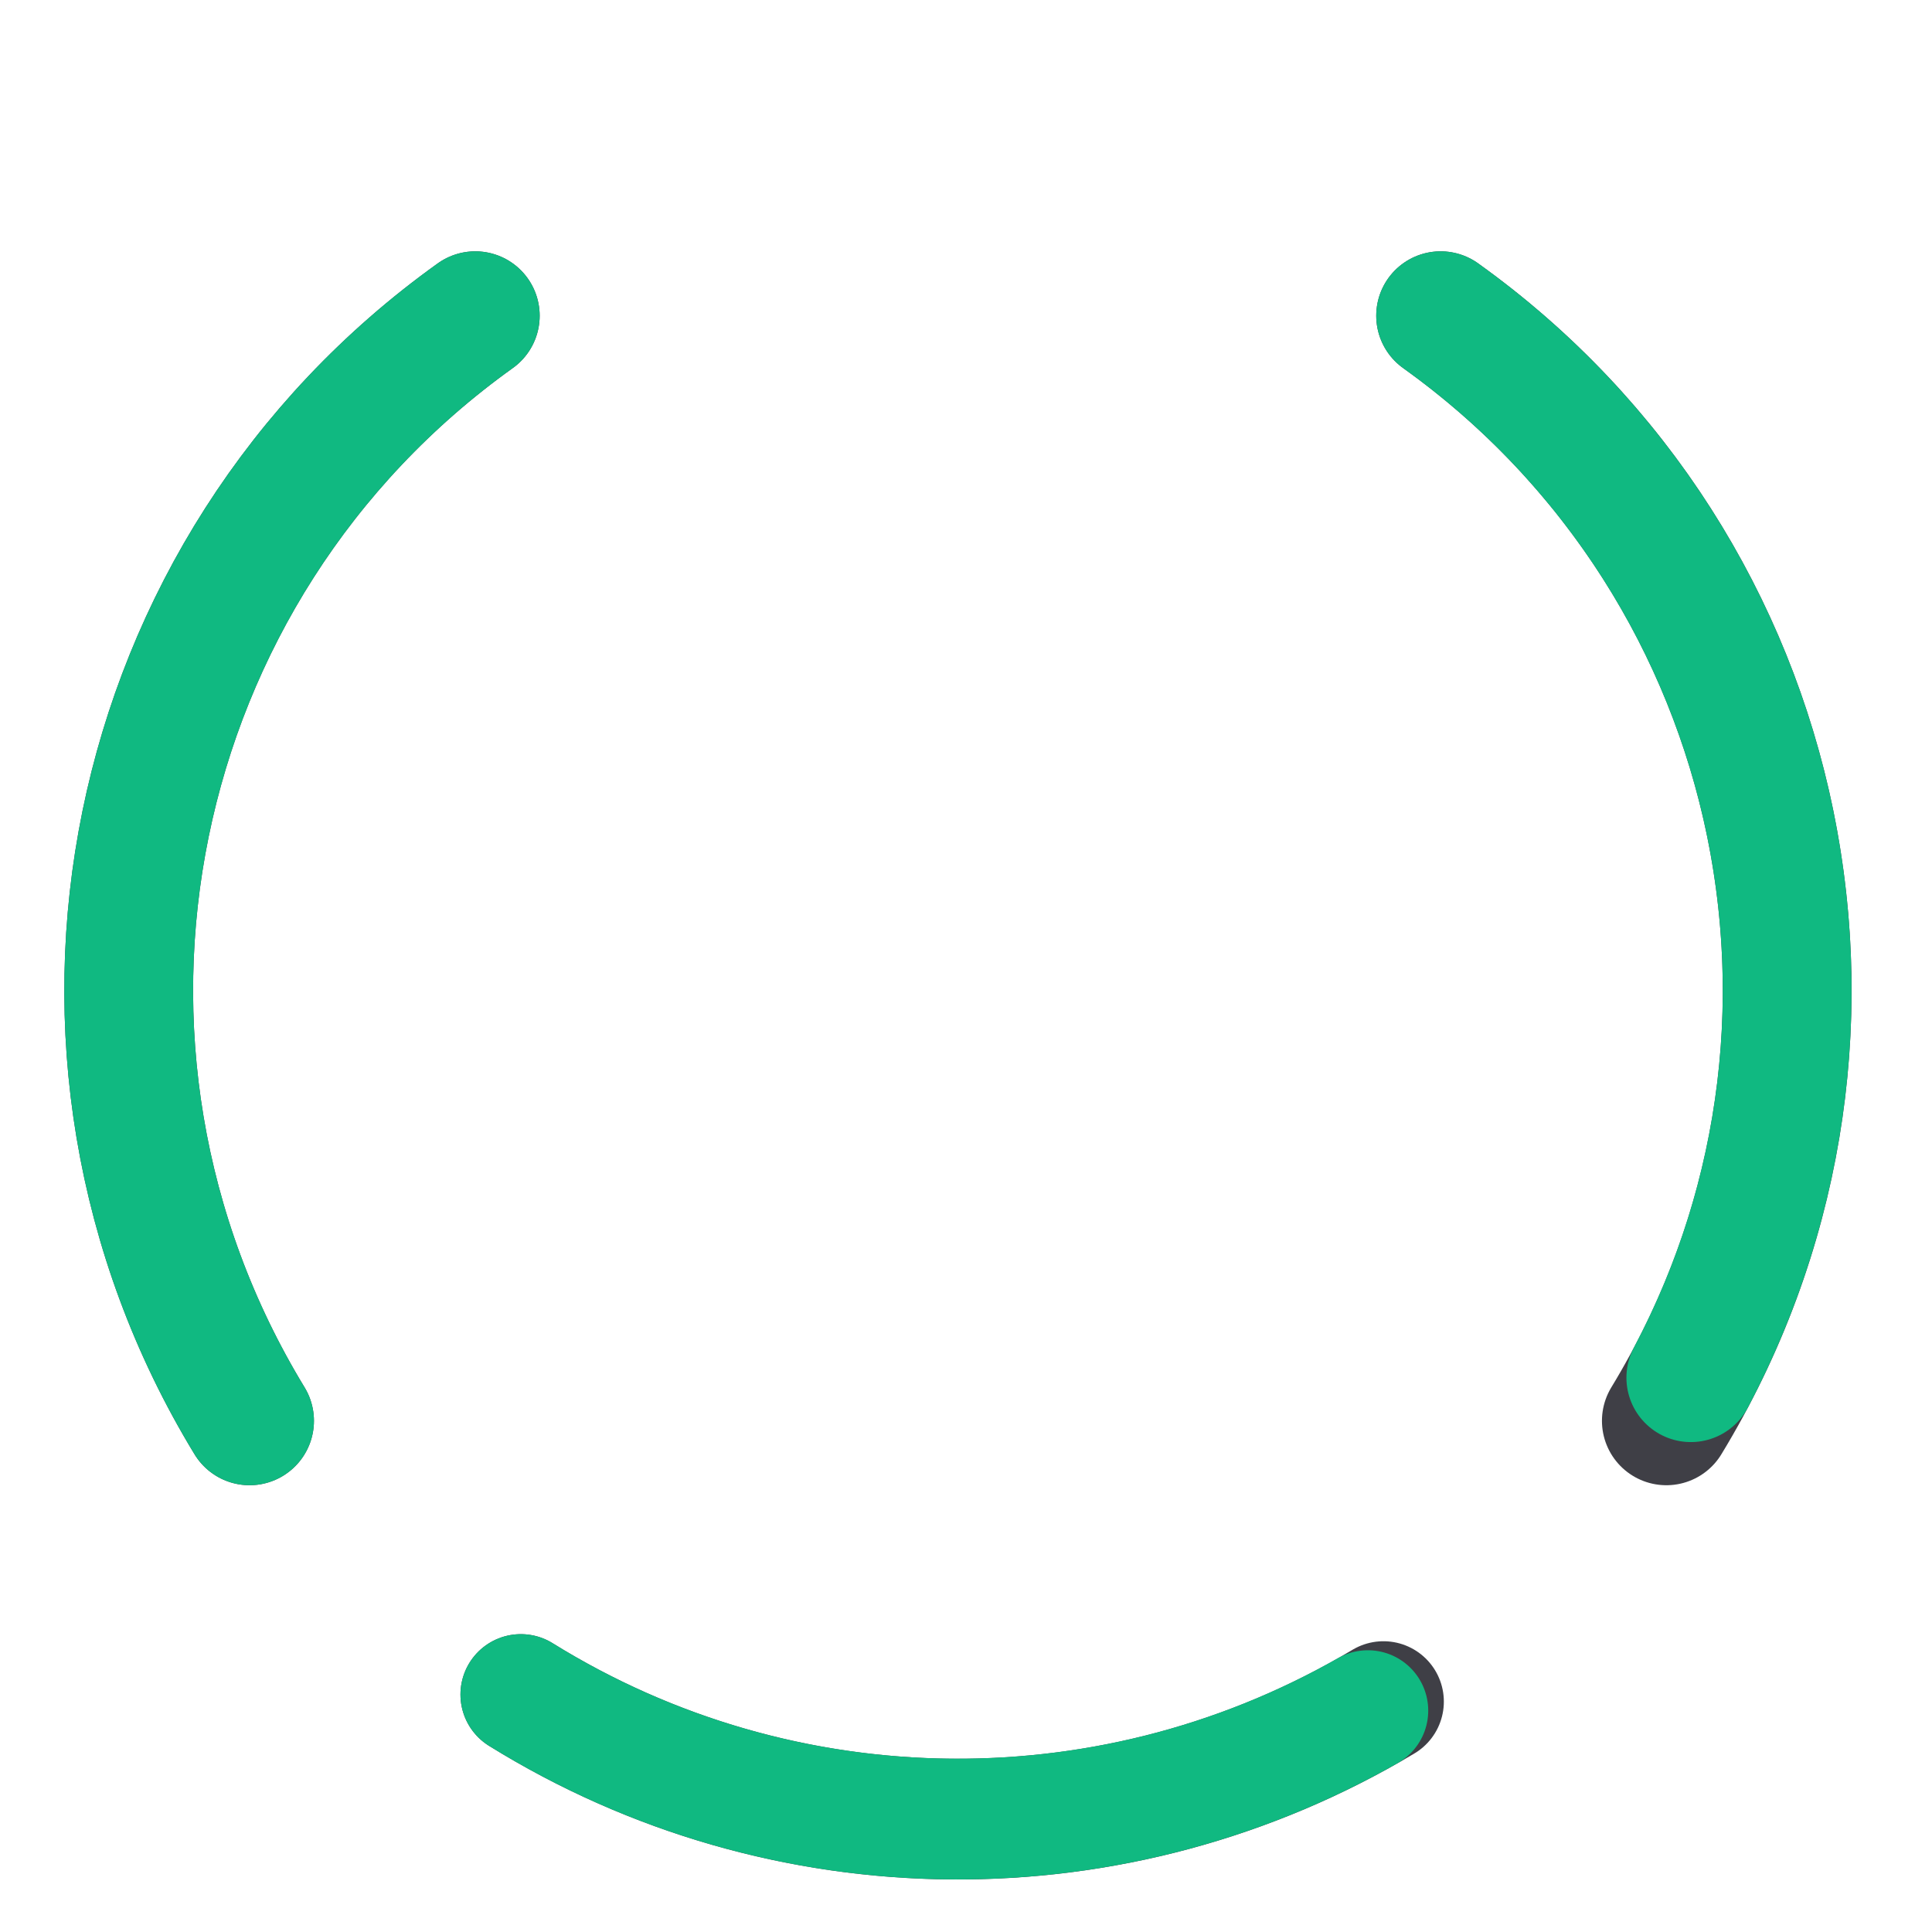
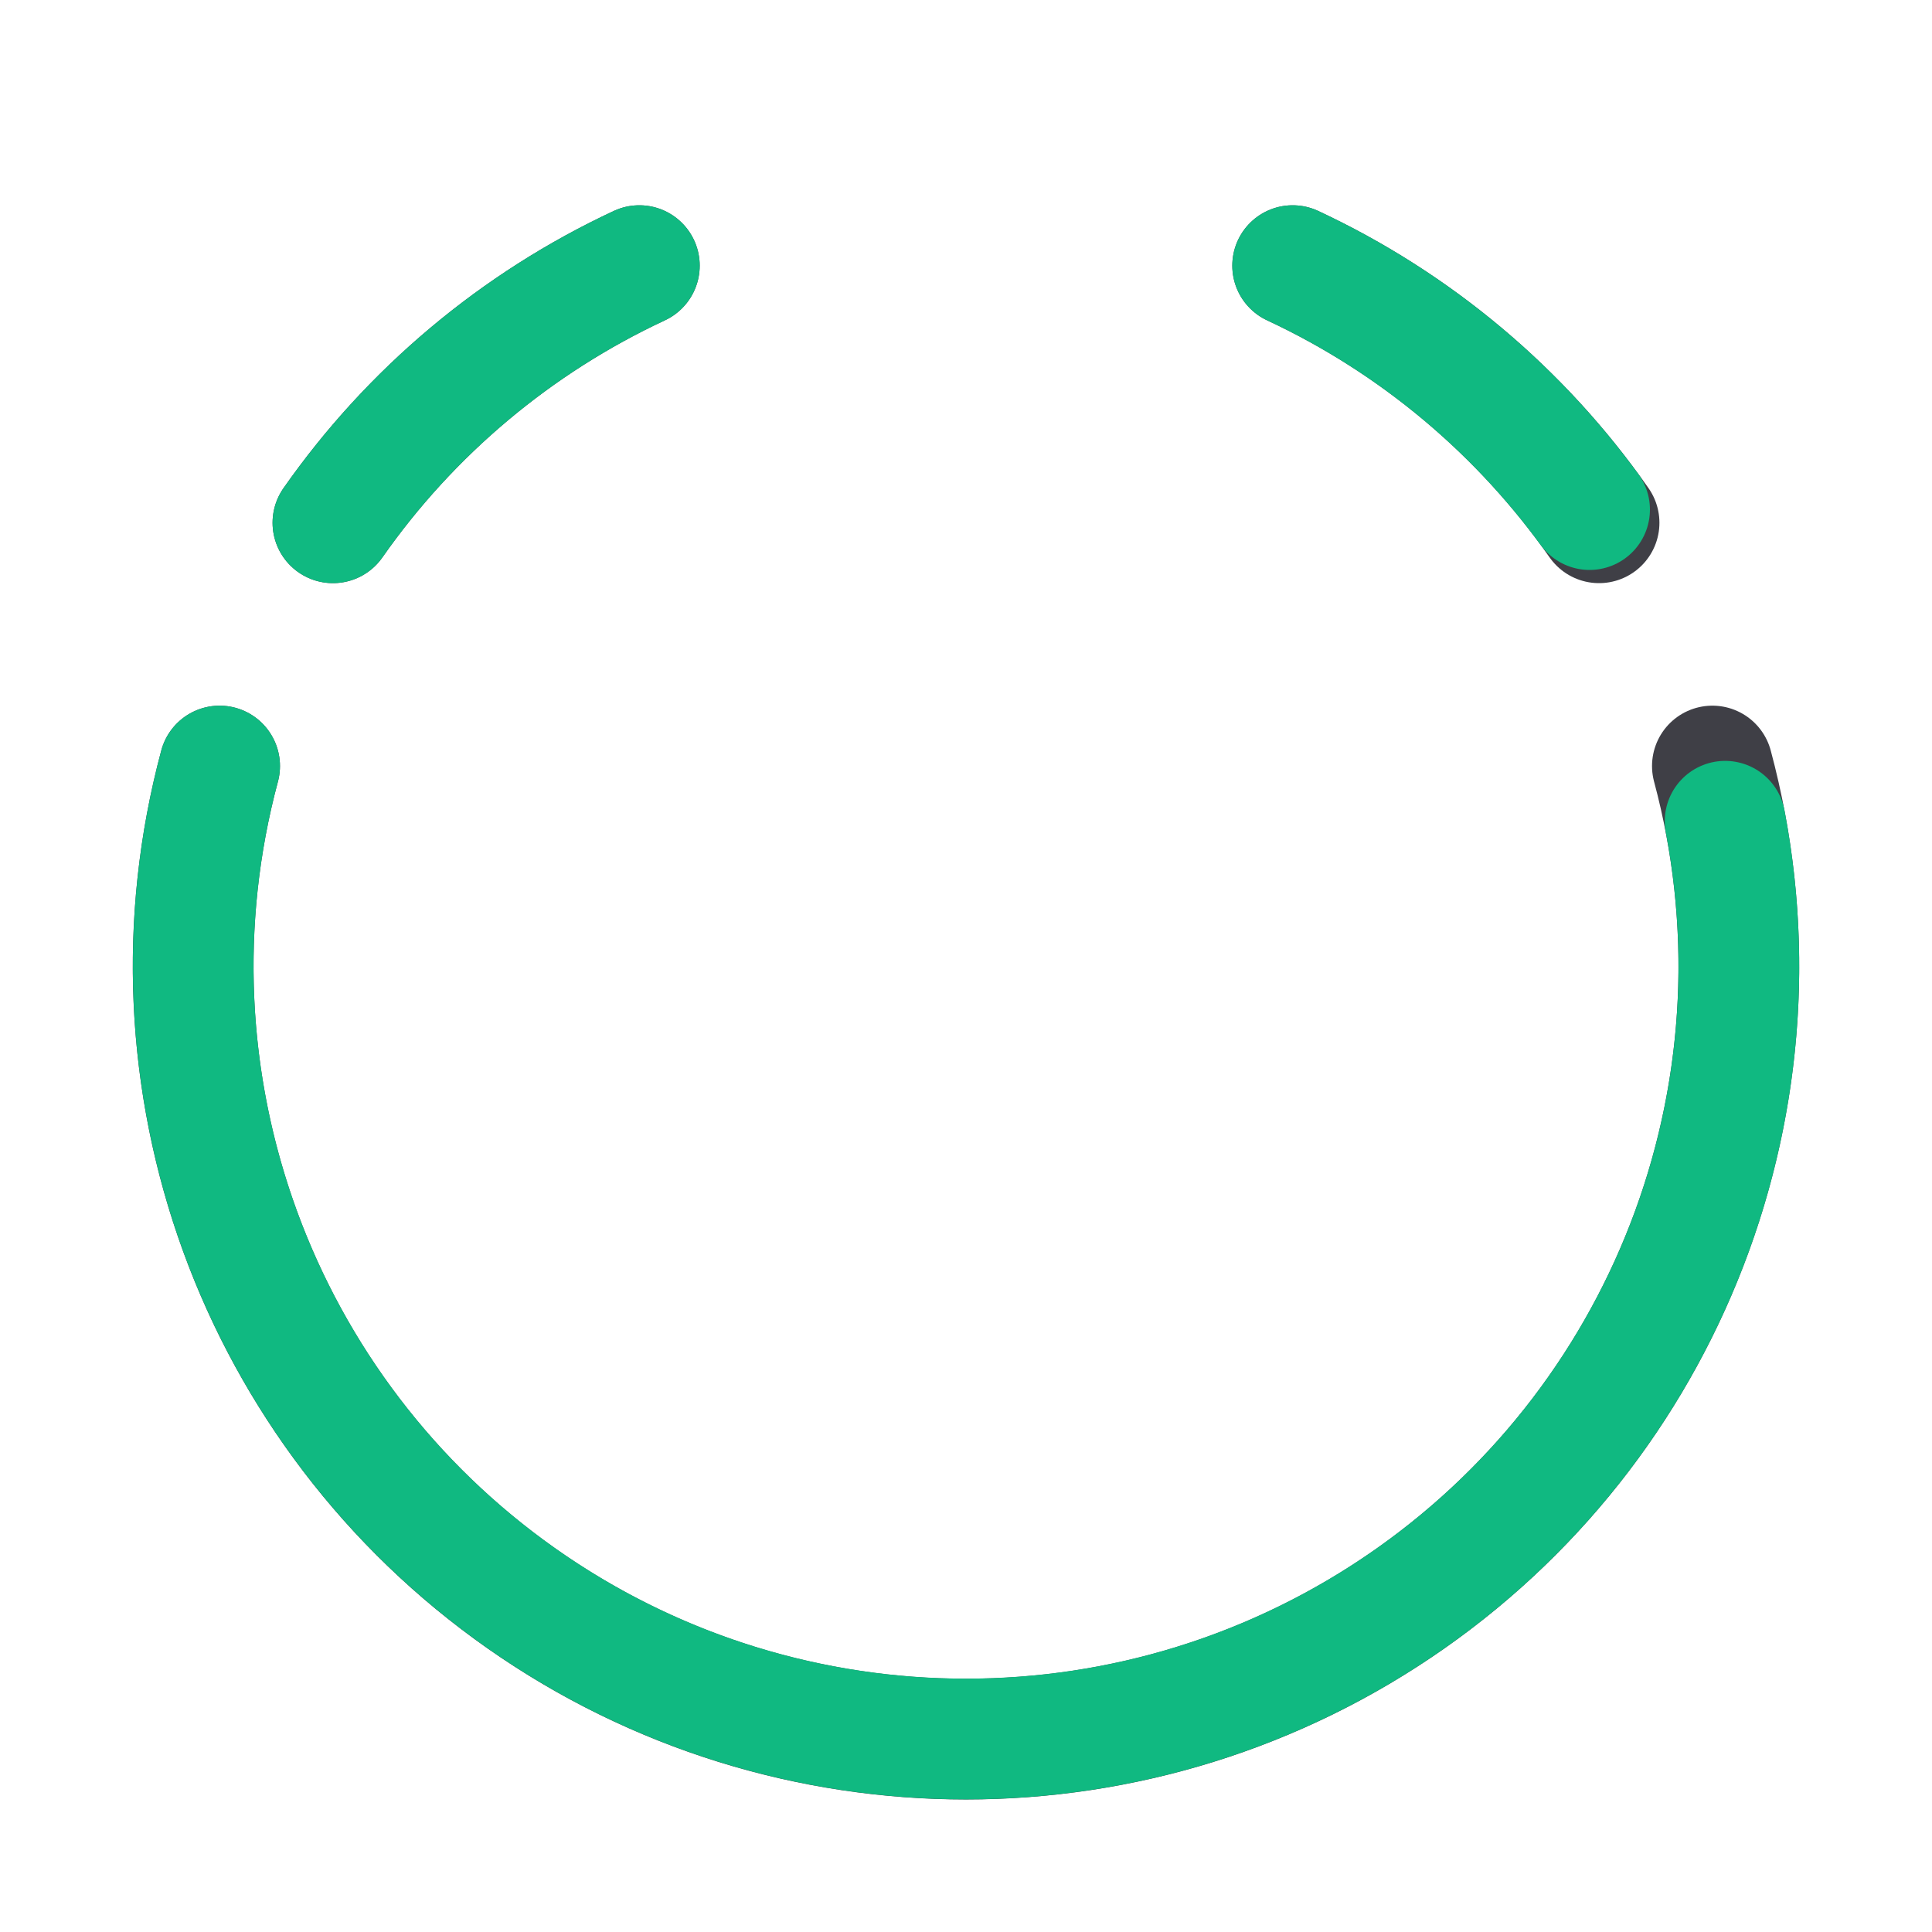
<svg xmlns="http://www.w3.org/2000/svg" viewBox="0 0 120 120">
-   <path d="M 15.50 88.25 A 51.5 51.5 0 0 1 29.52 19.61" fill="none" stroke="#3f3f46" stroke-width="8" stroke-linecap="round" />
-   <path d="M 89.48 19.61 A 51.5 51.5 0 0 1 103.50 88.25" fill="none" stroke="#3f3f46" stroke-width="8" stroke-linecap="round" />
-   <path d="M 15.50 88.25 A 51.5 51.5 0 0 1 29.52 19.61" fill="none" stroke="#10b981" stroke-width="8" stroke-linecap="round" />
-   <path d="M 89.48 19.61 A 51.5 51.5 0 0 1 105.02 85.57" fill="none" stroke="#10b981" stroke-width="8" stroke-linecap="round" />
-   <path d="M 32.35 105.25 A 51.5 51.5 0 0 0 85.93 105.69" fill="none" stroke="#3f3f46" stroke-width="7.5" stroke-linecap="round" />
-   <path d="M 32.35 105.25 A 51.5 51.5 0 0 0 84.96 106.25" fill="none" stroke="#10b981" stroke-width="7.5" stroke-linecap="round" />
+   <path d="M 20.68 32.47 A 48.0 48.0 0 0 1 39.71 16.50" fill="none" stroke="#3f3f46" stroke-width="7.5" stroke-linecap="round" />
+   <path d="M 80.29 16.50 A 48.0 48.0 0 0 1 99.32 32.47" fill="none" stroke="#3f3f46" stroke-width="7.5" stroke-linecap="round" />
+   <path d="M 20.68 32.47 A 48.0 48.0 0 0 1 39.71 16.50" fill="none" stroke="#10b981" stroke-width="7.5" stroke-linecap="round" />
+   <path d="M 80.29 16.50 A 48.0 48.0 0 0 1 98.73 31.65" fill="none" stroke="#10b981" stroke-width="7.5" stroke-linecap="round" />
+   <path d="M 13.64 47.58 A 48.0 48.0 0 1 0 106.36 47.58" fill="none" stroke="#3f3f46" stroke-width="7.5" stroke-linecap="round" />
+   <path d="M 13.64 47.58 A 48.0 48.0 0 1 0 107.15 51.01" fill="none" stroke="#10b981" stroke-width="7.5" stroke-linecap="round" />
</svg>
